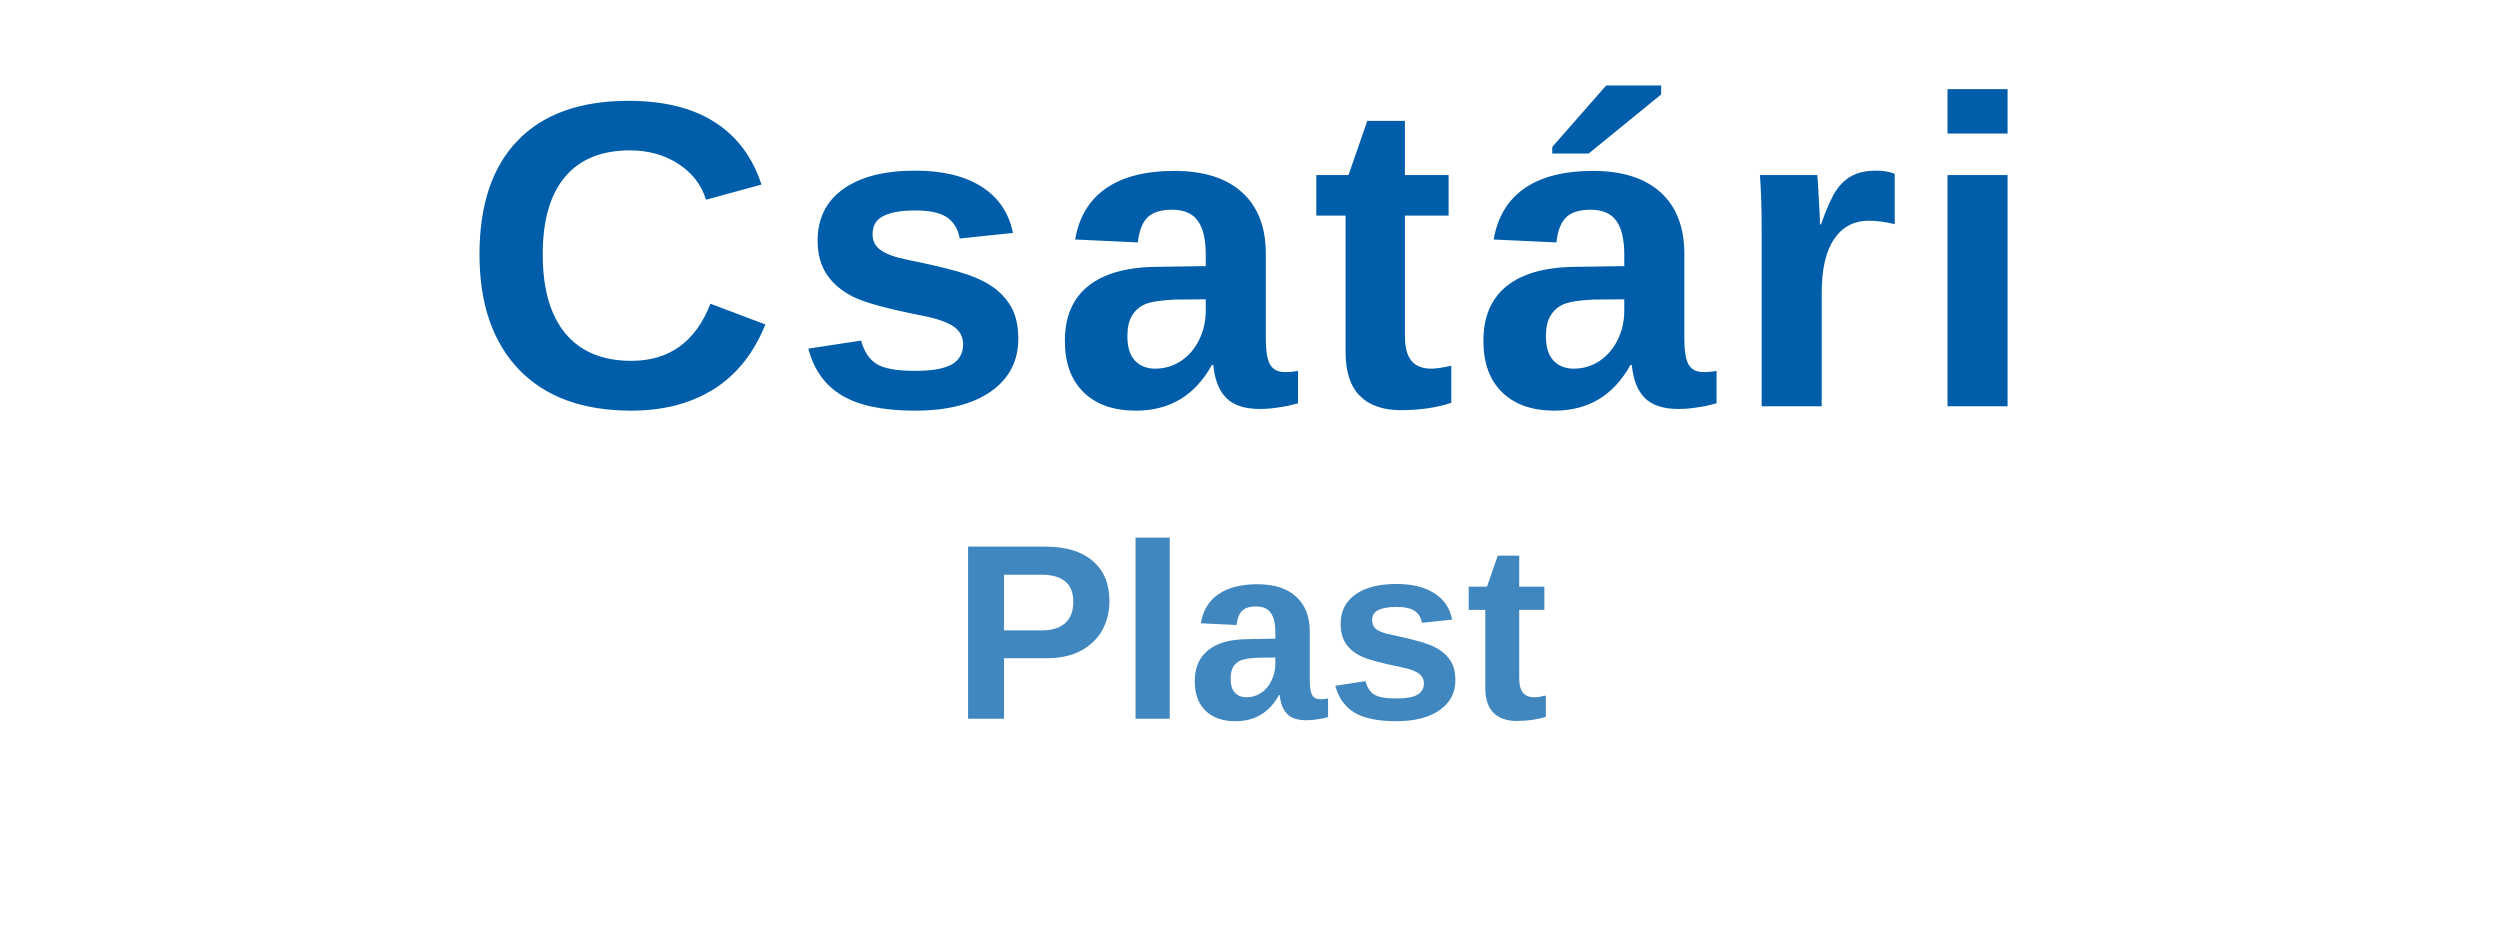
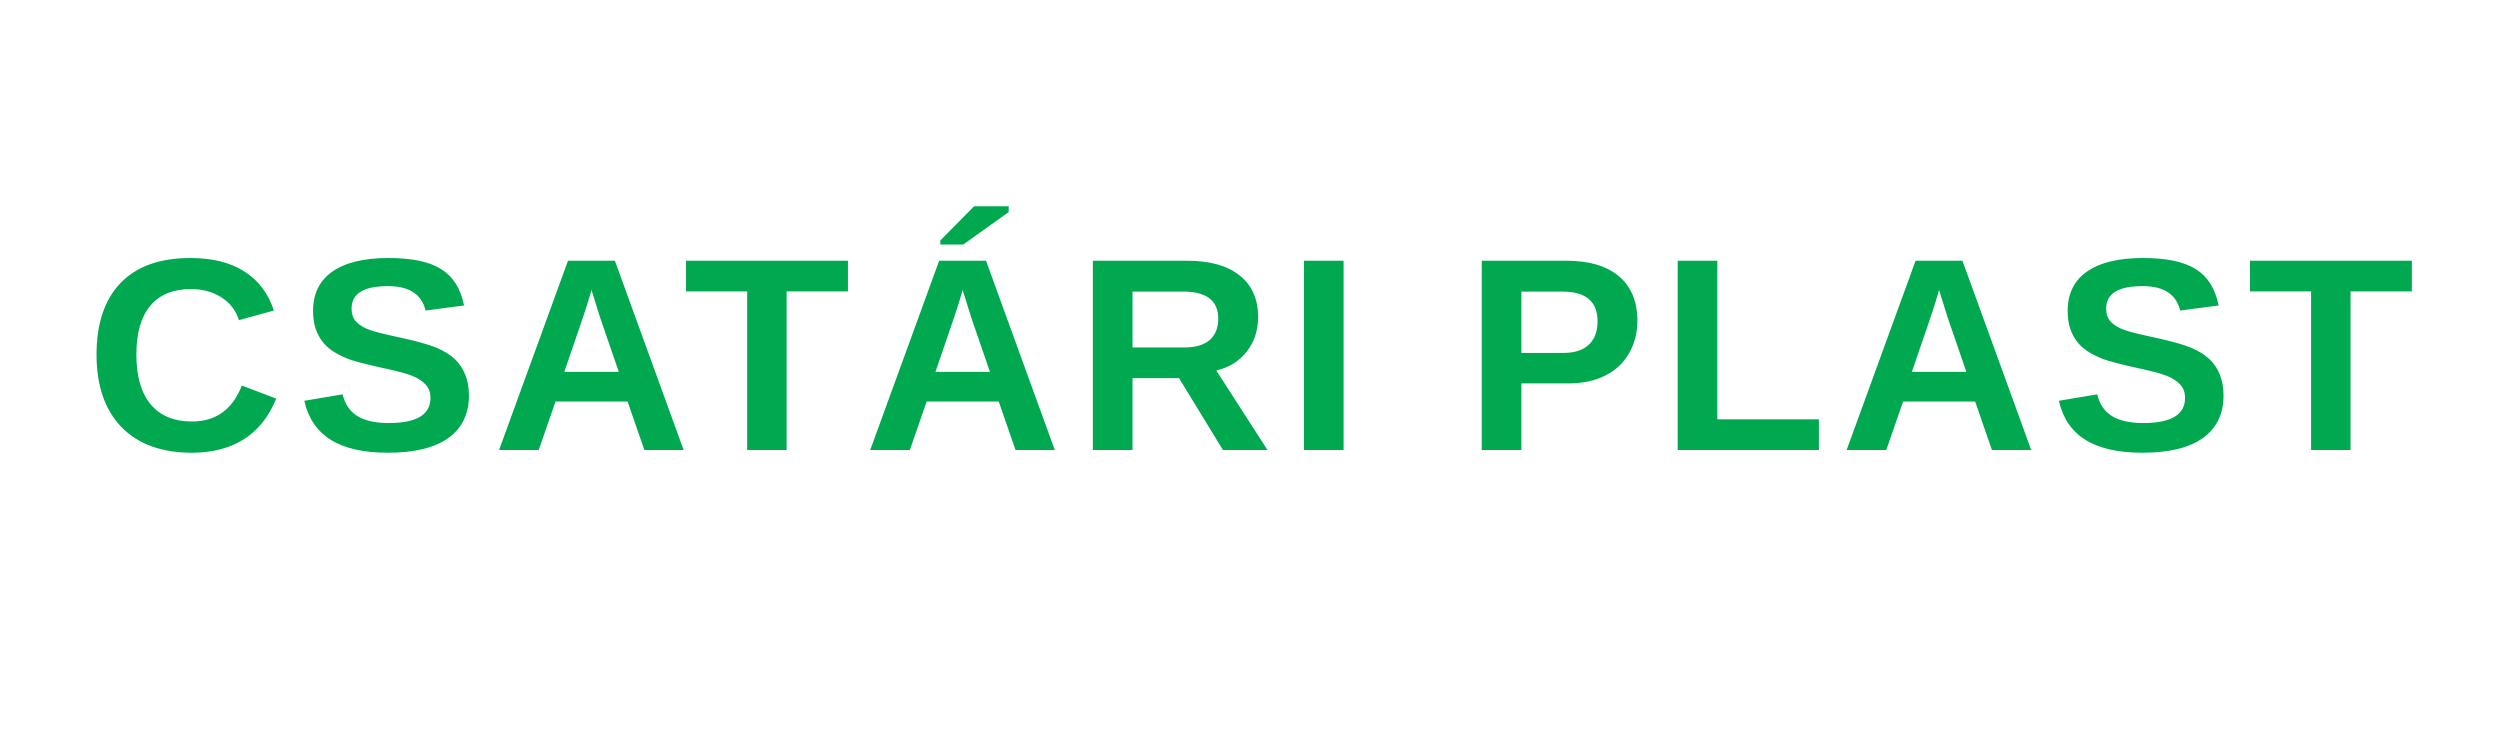
- <svg xmlns="http://www.w3.org/2000/svg" width="160" height="60">
-   <text x="80" y="26" font-family="Arial, sans-serif" font-size="28" font-weight="800" fill="#005DAA" text-anchor="middle" letter-spacing="1">Csatári</text>
-   <text x="80" y="46" font-family="Arial, sans-serif" font-size="16" font-weight="600" fill="#005DAA" text-anchor="middle" opacity="0.75">Plast</text>
+ <svg xmlns="http://www.w3.org/2000/svg" width="200" height="60" viewBox="0 0 200 60">
+   <text x="100" y="36" font-family="Arial, Helvetica, sans-serif" font-size="22" font-weight="700" fill="#00A94F" text-anchor="middle" letter-spacing="1">CSATÁRI PLAST</text>
</svg>
